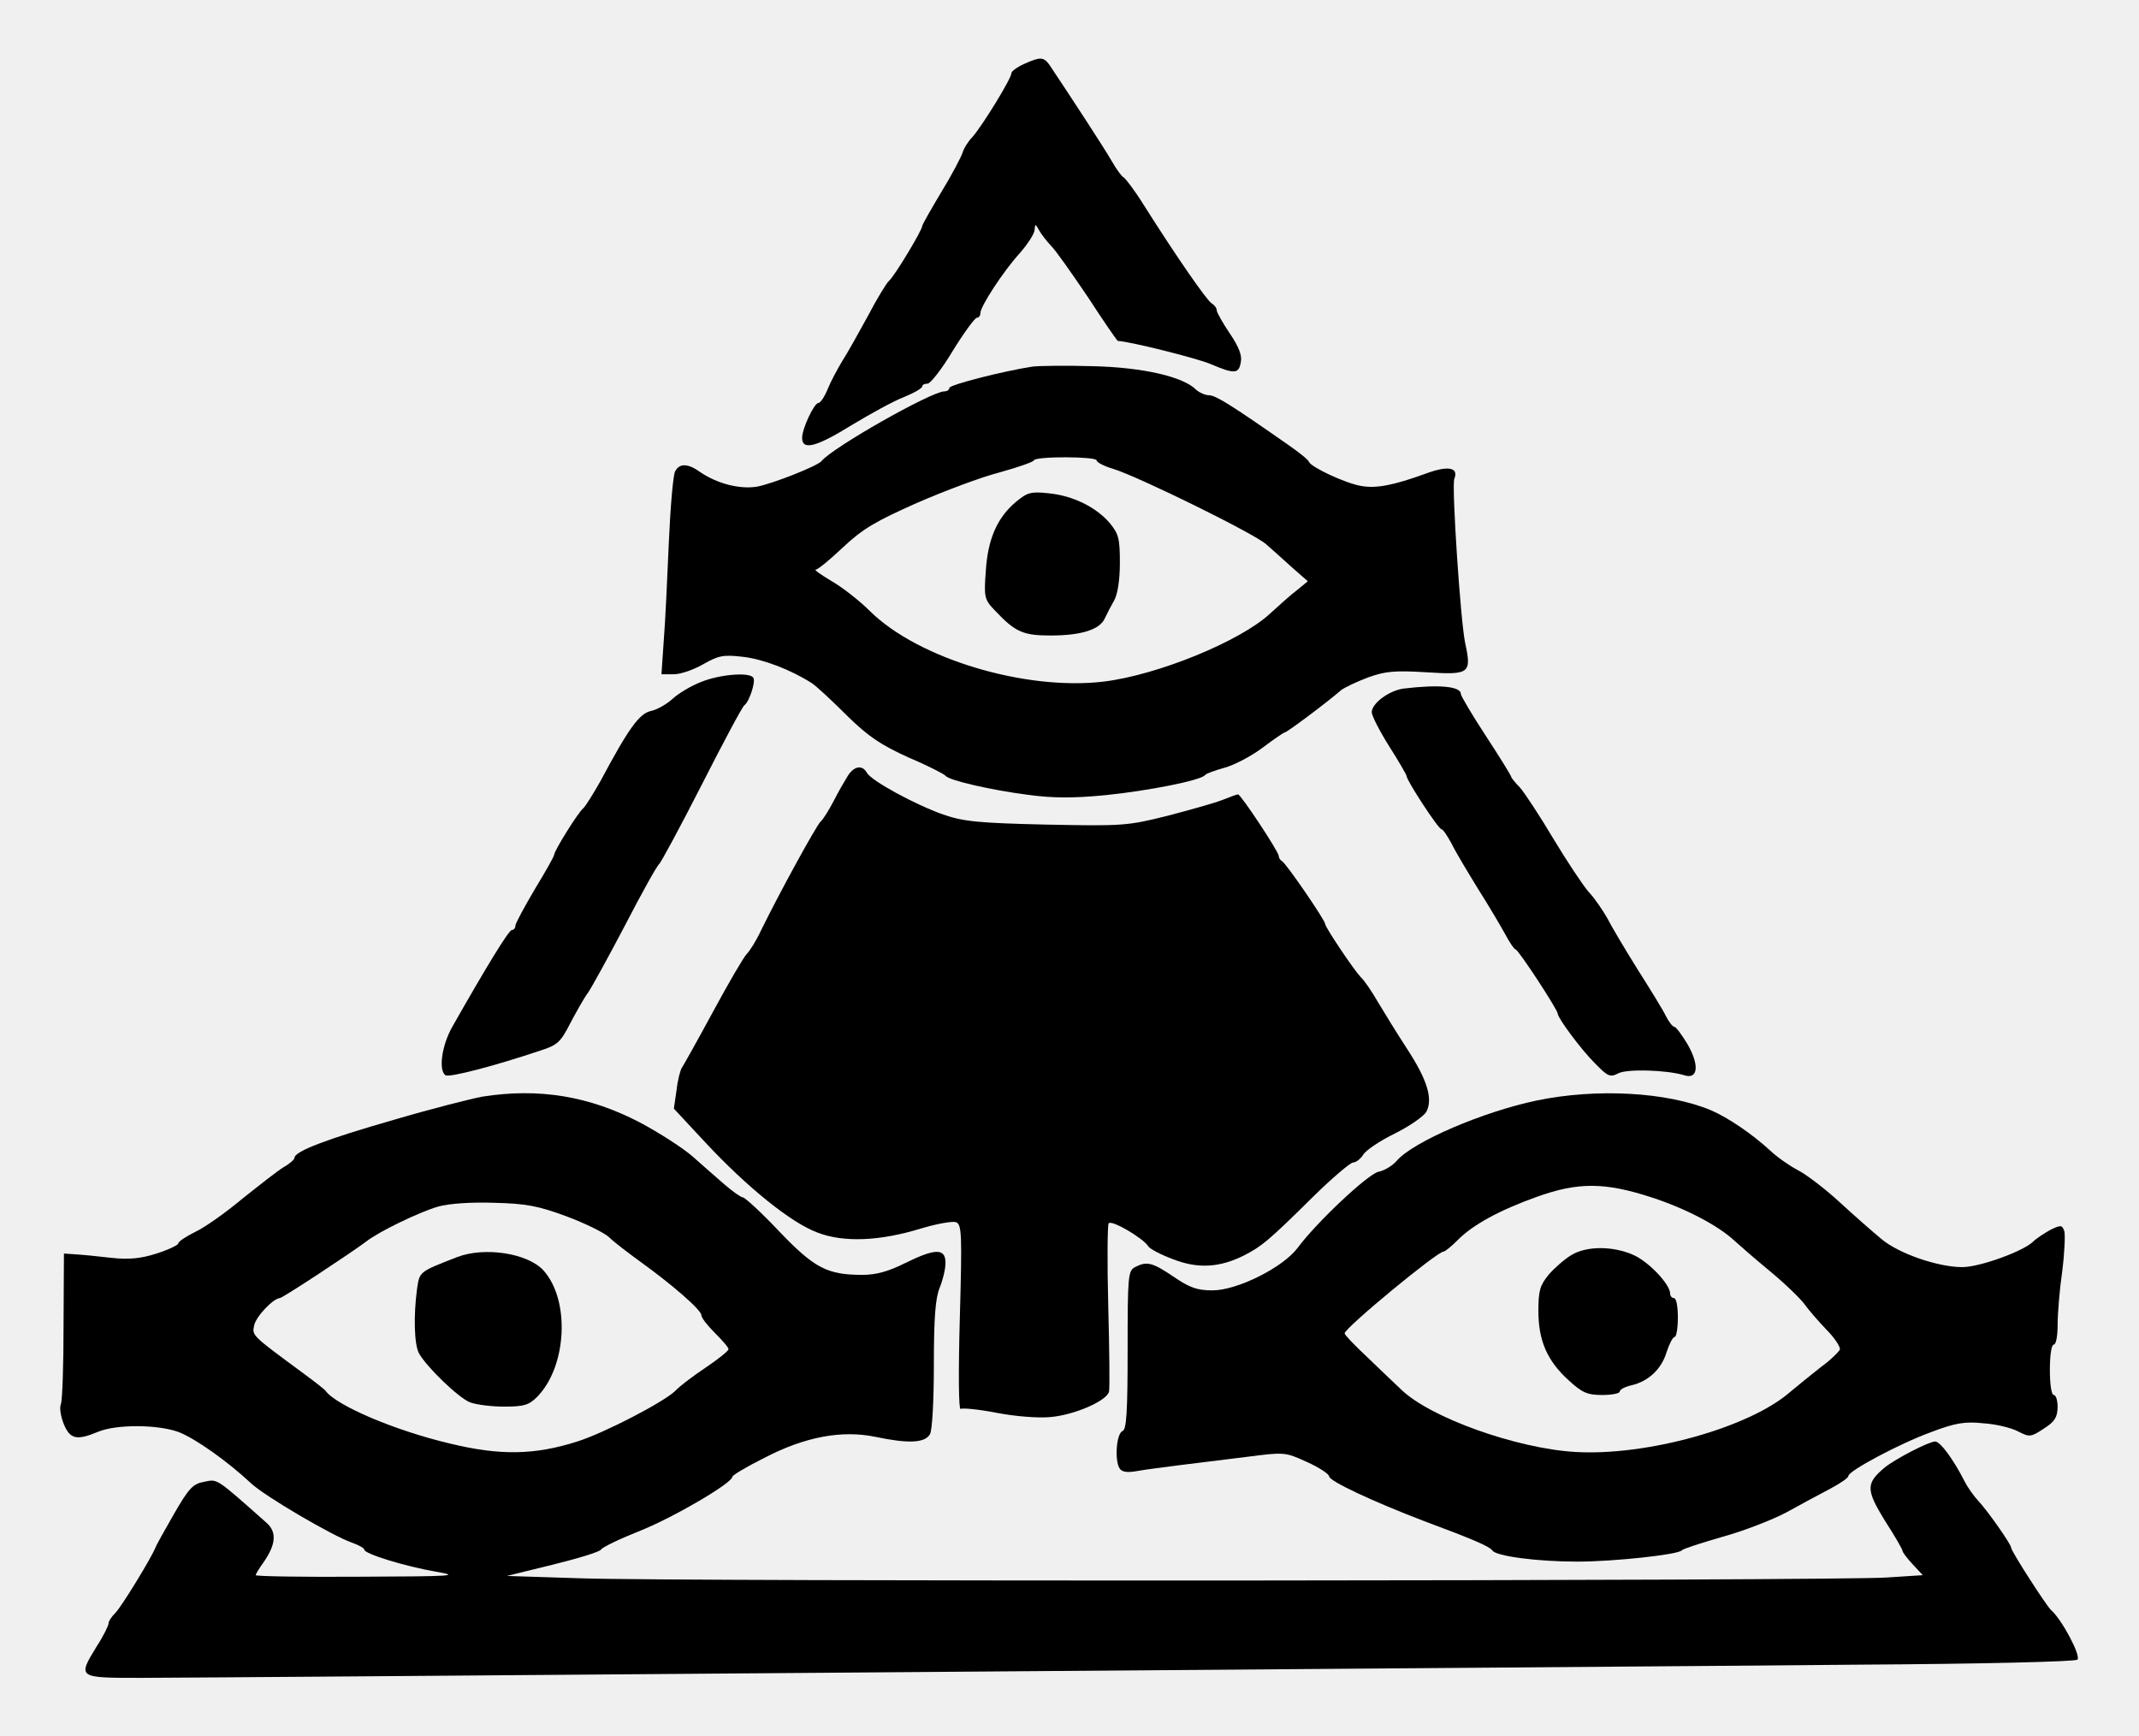
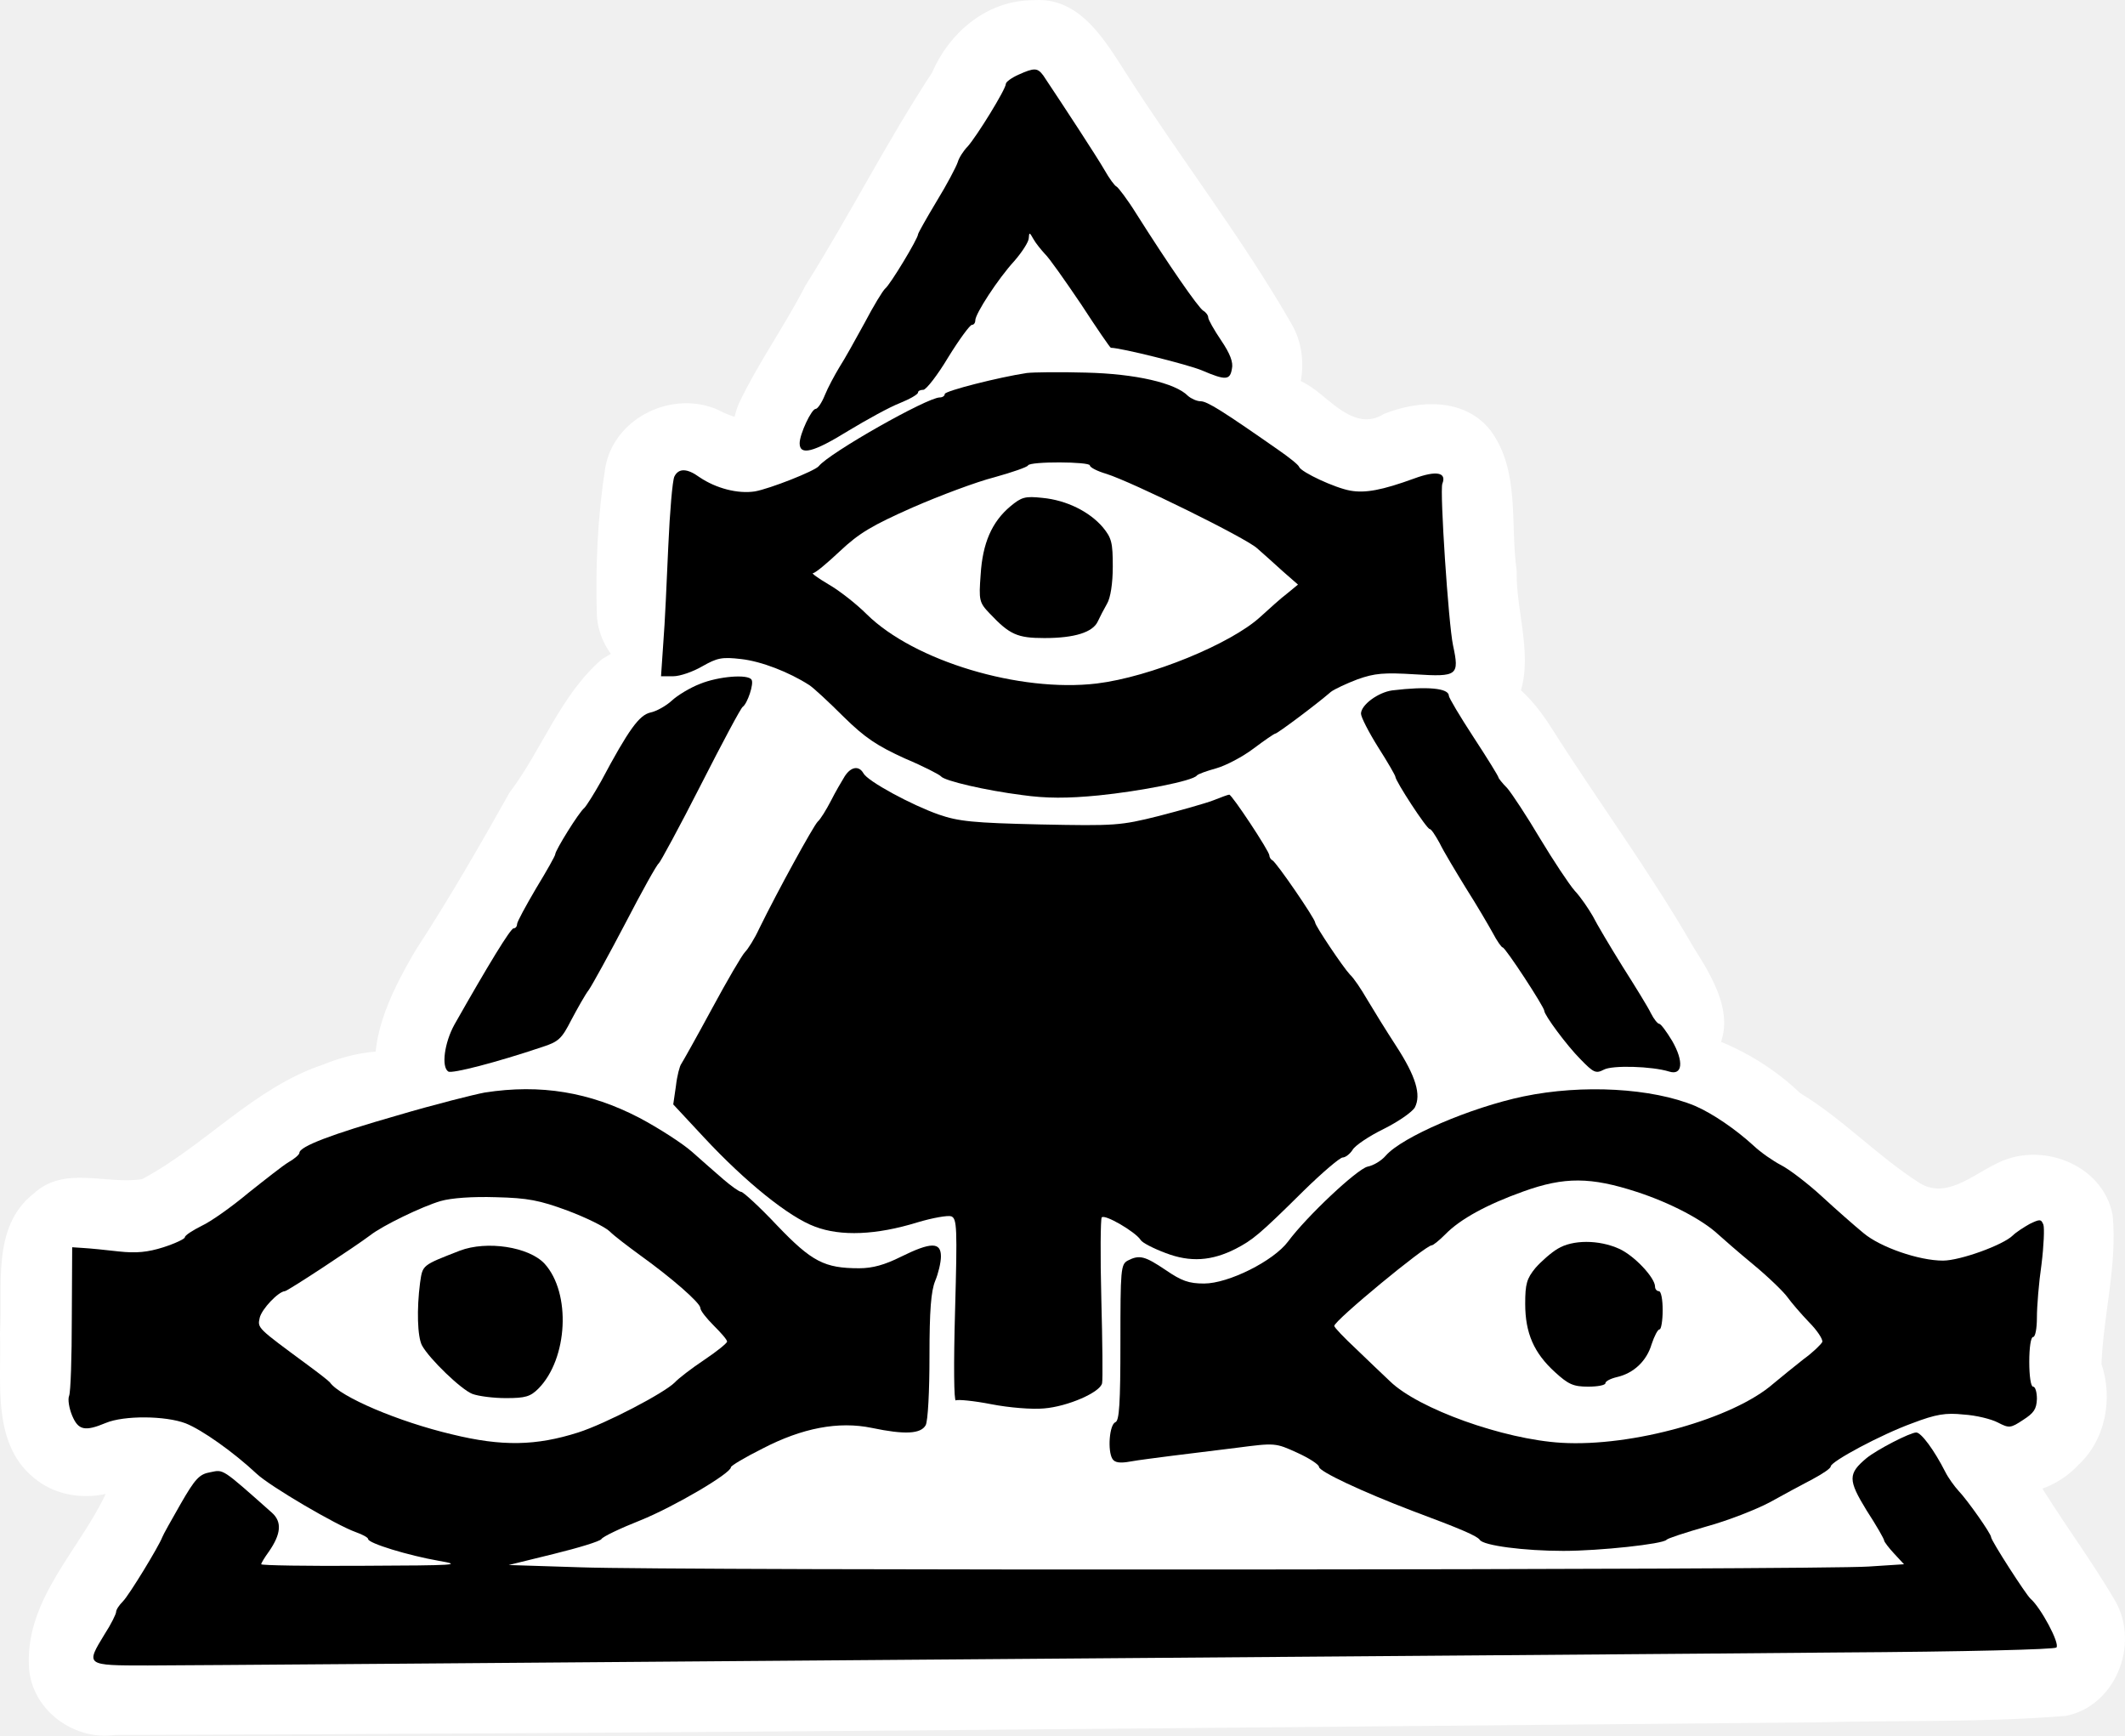
- <svg xmlns="http://www.w3.org/2000/svg" version="1.0" width="552pt" height="448pt" viewBox="0 0 552 448" preserveAspectRatio="xMidYMid meet">
-   <g transform="translate(0,448) scale(0.1,-0.1)" fill="#000000" stroke="none">
-     <path d="M2643 4315 c-18 -8 -33 -19 -33 -24 0 -14 -76 -137 -100 -164 -11 -11 -23 -30 -26 -41 -4 -12 -28 -58 -55 -102 -27 -45 -49 -84 -49 -87 0 -11 -73 -132 -86 -142 -6 -5 -31 -46 -54 -90 -24 -44 -53 -96 -66 -116 -12 -20 -30 -53 -38 -73 -8 -20 -19 -36 -24 -36 -11 0 -42 -66 -42 -90 0 -33 36 -24 128 33 48 29 108 62 134 72 27 11 48 23 48 28 0 4 6 7 14 7 7 0 37 38 65 85 29 47 57 85 62 85 5 0 9 5 9 12 0 17 59 108 102 155 21 24 38 51 38 60 1 16 2 16 12 -2 6 -11 20 -28 30 -39 11 -10 53 -70 95 -132 41 -63 76 -114 78 -114 26 0 202 -44 238 -59 63 -27 74 -26 79 4 4 17 -5 40 -28 74 -19 28 -34 55 -34 60 0 6 -6 14 -13 18 -13 8 -90 119 -176 255 -23 37 -47 68 -51 70 -5 2 -19 21 -32 44 -19 33 -102 160 -160 247 -15 20 -23 21 -65 2z" />
-     <path d="M2665 3534 c-73 -11 -215 -47 -215 -55 0 -5 -6 -9 -13 -9 -33 0 -289 -145 -317 -180 -11 -13 -128 -59 -167 -66 -45 -7 -102 8 -145 37 -33 24 -55 24 -66 2 -5 -10 -12 -92 -16 -183 -4 -91 -9 -204 -13 -252 l-6 -88 32 0 c18 0 52 12 76 26 39 22 51 25 102 19 53 -6 125 -34 178 -68 11 -7 52 -45 90 -83 57 -56 88 -76 160 -109 50 -21 92 -43 95 -47 9 -12 118 -37 212 -49 64 -9 119 -9 201 -1 109 11 247 38 257 52 3 4 26 12 51 19 25 7 69 30 98 52 28 21 54 39 57 39 5 0 107 76 145 109 9 7 41 22 70 33 45 16 69 18 151 13 111 -7 116 -3 99 76 -12 57 -35 404 -28 423 12 30 -16 35 -73 14 -85 -31 -129 -39 -168 -32 -40 7 -128 48 -134 62 -1 5 -26 25 -55 45 -146 102 -186 127 -203 127 -10 0 -25 7 -33 14 -33 34 -138 58 -267 61 -69 2 -138 1 -155 -1z m165 -242 c0 -5 19 -15 43 -22 67 -21 366 -168 395 -195 15 -13 45 -40 67 -60 l40 -35 -28 -23 c-16 -12 -47 -40 -70 -61 -77 -71 -289 -158 -429 -175 -202 -24 -478 59 -602 181 -28 28 -73 63 -101 79 -27 16 -45 29 -40 29 6 0 37 26 71 58 50 47 84 67 190 114 71 31 167 67 214 79 47 13 87 27 88 31 5 11 162 10 162 0z" />
-     <path d="M2622 3185 c-49 -41 -73 -97 -78 -179 -5 -67 -4 -73 24 -102 52 -55 72 -64 143 -64 79 0 127 15 140 44 5 11 16 32 24 46 9 15 15 53 15 97 0 63 -3 75 -26 103 -35 41 -95 71 -158 77 -46 5 -55 2 -84 -22z" />
-     <path d="M1809 2720 c-26 -10 -59 -30 -74 -44 -14 -13 -40 -28 -56 -31 -29 -7 -56 -43 -129 -180 -18 -32 -38 -64 -44 -70 -14 -11 -76 -111 -76 -121 0 -4 -22 -43 -50 -89 -27 -46 -50 -88 -50 -94 0 -6 -4 -11 -9 -11 -8 0 -66 -95 -155 -252 -26 -47 -35 -111 -16 -123 10 -6 126 24 245 64 44 14 52 22 77 71 16 30 36 66 46 79 9 13 52 91 96 175 43 83 82 153 87 156 4 3 54 95 110 205 56 110 105 202 110 205 12 8 30 61 23 71 -9 15 -86 9 -135 -11z" />
-     <path d="M3622 2703 c-37 -5 -82 -38 -82 -61 0 -9 20 -48 45 -88 25 -39 45 -74 45 -77 0 -11 82 -137 90 -137 4 0 15 -17 26 -37 10 -21 42 -74 69 -118 28 -44 59 -97 70 -117 11 -21 23 -38 26 -38 7 0 109 -156 109 -166 0 -11 59 -91 95 -127 34 -35 40 -38 61 -27 22 12 126 9 171 -5 35 -11 39 26 8 80 -15 25 -30 45 -34 45 -4 0 -14 12 -22 28 -7 15 -41 70 -74 122 -33 53 -68 112 -78 132 -11 19 -31 49 -47 66 -15 17 -56 79 -91 137 -35 59 -74 118 -86 132 -13 13 -23 26 -23 28 0 3 -29 50 -65 105 -36 55 -65 104 -65 109 0 20 -57 25 -148 14z" />
-     <path d="M2188 2478 c-8 -13 -25 -42 -36 -64 -12 -23 -27 -48 -35 -55 -12 -13 -103 -178 -153 -280 -12 -26 -29 -53 -37 -61 -8 -8 -47 -75 -87 -149 -40 -74 -76 -138 -80 -144 -4 -5 -11 -31 -14 -58 l-7 -48 81 -87 c108 -116 222 -208 290 -233 68 -26 161 -22 268 11 40 12 80 19 89 16 15 -6 16 -29 10 -247 -4 -141 -3 -238 2 -235 5 3 47 -1 93 -10 46 -9 107 -14 138 -11 62 5 147 42 152 66 2 9 1 108 -2 221 -3 113 -2 209 1 213 7 10 89 -38 102 -59 4 -7 33 -22 65 -34 65 -25 121 -21 184 11 44 23 61 36 178 152 49 48 95 87 102 87 7 0 19 9 26 20 6 11 43 36 82 55 38 19 74 44 81 56 17 33 3 81 -49 161 -26 40 -60 95 -76 122 -15 26 -35 56 -45 65 -18 19 -91 128 -91 136 0 10 -103 160 -112 163 -4 2 -8 8 -8 13 0 11 -98 159 -105 159 -3 0 -22 -7 -42 -15 -21 -8 -85 -26 -143 -41 -100 -25 -114 -26 -310 -22 -176 4 -214 8 -266 26 -71 25 -186 87 -197 108 -12 21 -33 17 -49 -8z" />
-     <path d="M1245 1650 c-27 -5 -131 -31 -229 -60 -171 -49 -256 -81 -256 -98 0 -4 -12 -15 -28 -24 -15 -9 -62 -46 -106 -81 -43 -36 -98 -75 -122 -86 -24 -12 -44 -25 -44 -30 0 -4 -25 -16 -56 -26 -41 -13 -71 -16 -117 -11 -34 4 -75 8 -92 9 l-30 2 -1 -186 c0 -102 -3 -193 -7 -203 -4 -9 0 -33 8 -52 16 -38 33 -42 88 -19 48 20 156 19 209 -1 43 -17 125 -75 186 -132 35 -33 209 -135 260 -153 17 -6 32 -14 32 -18 0 -11 105 -43 185 -57 64 -11 46 -12 -197 -13 -148 -1 -268 1 -268 4 0 3 9 18 20 33 32 46 35 78 8 102 -133 118 -126 113 -161 106 -29 -5 -40 -17 -78 -83 -24 -42 -46 -81 -48 -87 -9 -24 -87 -152 -103 -168 -10 -10 -18 -22 -18 -28 0 -5 -13 -32 -30 -58 -50 -82 -51 -82 113 -82 78 0 979 7 2002 15 1023 8 2114 16 2423 19 340 2 568 8 573 13 10 10 -41 105 -68 128 -12 11 -103 152 -103 161 0 9 -62 97 -85 121 -11 12 -27 34 -35 50 -29 57 -63 103 -76 103 -16 0 -103 -45 -130 -67 -49 -41 -49 -57 0 -137 26 -40 46 -75 46 -79 0 -3 12 -19 26 -34 l26 -28 -93 -6 c-126 -9 -3134 -11 -3372 -2 l-189 6 118 29 c65 16 121 33 125 39 3 6 49 28 102 49 87 35 237 123 237 139 0 4 37 26 83 49 104 54 199 72 286 54 86 -18 128 -16 141 7 6 11 10 89 10 181 0 120 4 170 15 197 8 19 15 48 15 64 0 38 -26 38 -105 -1 -42 -21 -74 -30 -109 -30 -91 0 -124 17 -215 112 -46 49 -89 88 -94 88 -5 0 -26 15 -47 33 -20 17 -57 50 -82 72 -25 22 -87 62 -138 89 -129 67 -258 89 -405 66z m217 -309 c48 -18 97 -42 110 -54 13 -13 49 -40 79 -62 85 -61 159 -126 159 -139 0 -7 16 -27 35 -46 19 -19 35 -37 35 -42 0 -4 -27 -26 -60 -48 -33 -22 -68 -49 -77 -59 -28 -28 -181 -108 -253 -131 -110 -35 -199 -37 -330 -5 -140 33 -293 98 -320 136 -3 4 -30 25 -60 47 -130 96 -130 95 -124 122 5 23 49 69 66 70 7 0 186 118 223 146 33 26 137 76 185 90 28 8 83 12 145 10 83 -2 114 -8 187 -35z" />
-     <path d="M1180 1236 c-100 -39 -97 -37 -104 -84 -9 -69 -7 -141 5 -164 19 -35 103 -116 132 -127 16 -6 55 -11 88 -11 51 0 64 4 85 25 77 78 86 250 16 327 -41 44 -151 61 -222 34z" />
-     <path d="M3966 1640 c-139 -29 -318 -106 -361 -155 -11 -13 -32 -26 -48 -29 -28 -7 -159 -130 -208 -196 -38 -51 -156 -110 -220 -110 -40 0 -59 7 -100 35 -55 37 -69 41 -100 25 -18 -10 -19 -23 -19 -214 0 -161 -3 -205 -13 -209 -16 -6 -21 -75 -8 -96 6 -10 20 -12 47 -7 22 4 71 10 109 15 39 5 115 14 170 21 100 13 101 13 158 -13 31 -14 57 -31 57 -37 0 -12 113 -65 244 -115 129 -48 170 -66 177 -76 9 -15 116 -29 219 -29 95 0 261 18 270 29 3 4 50 19 105 35 55 15 129 44 165 63 36 20 86 47 113 61 26 14 47 28 47 33 0 13 133 84 213 113 63 24 88 28 135 23 33 -2 73 -12 90 -21 29 -15 33 -15 66 7 28 18 35 28 36 55 0 17 -4 32 -10 32 -6 0 -10 28 -10 65 0 37 4 65 10 65 6 0 10 23 10 51 0 29 5 91 12 139 6 48 8 95 5 104 -6 15 -9 15 -36 2 -16 -9 -36 -22 -44 -30 -25 -25 -138 -66 -183 -66 -63 0 -164 35 -208 72 -22 18 -71 61 -109 96 -38 35 -87 72 -107 82 -21 11 -53 33 -72 51 -47 43 -107 84 -153 104 -113 47 -295 57 -449 25z m296 -250 c89 -29 172 -73 213 -111 11 -10 52 -46 92 -79 40 -33 80 -72 90 -86 10 -14 35 -43 56 -65 21 -21 37 -45 35 -52 -3 -6 -24 -27 -49 -45 -24 -19 -60 -48 -79 -64 -105 -92 -370 -166 -555 -155 -152 9 -375 89 -449 161 -18 17 -58 55 -89 85 -31 29 -57 56 -57 60 0 14 239 211 255 211 4 0 20 13 36 29 39 40 109 78 204 112 108 39 177 38 297 -1z" />
-     <path d="M4055 1241 c-17 -10 -43 -33 -58 -50 -23 -28 -27 -42 -27 -94 0 -77 23 -129 78 -179 35 -32 48 -38 87 -38 25 0 45 4 45 9 0 5 13 12 30 16 44 10 78 42 91 86 7 21 16 39 21 39 4 0 8 23 8 50 0 28 -4 50 -10 50 -5 0 -10 5 -10 12 0 23 -54 81 -94 99 -53 24 -122 24 -161 0z" />
+ <svg xmlns="http://www.w3.org/2000/svg" version="1.0" width="556.471pt" height="454.438pt" viewBox="0 0 556.471 454.438" preserveAspectRatio="xMidYMid meet" id="svg6510">
+   <defs id="defs6514" />
+   <path id="path7105" style="fill:#ffffff;stroke-width:0.236" d="m 379.192,326.393 c -7.52,0.701 -14.466,5.581 -18.026,12.184 -4.079,7.513 -2.358,17.473 3.827,23.327 5.291,5.257 13.063,8.314 20.505,6.735 8.361,-1.465 14.98,-9.294 15.087,-17.776 0.063,-3.018 -0.656,-5.981 -0.957,-8.971 -1.376,-7.659 -7.836,-14.068 -15.546,-15.255 -1.608,-0.326 -3.257,-0.331 -4.889,-0.245 z m 5.667,-75.37 c -6.939,0.138 -13.621,4.338 -16.632,10.613 -4.161,8.319 -1.491,19.379 6.07,24.821 6.176,4.638 15.132,4.886 21.665,0.833 6.823,-3.945 10.51,-12.428 8.932,-20.123 -1.403,-7.96 -8.145,-14.623 -16.142,-15.866 -1.283,-0.221 -2.593,-0.3 -3.894,-0.277 z m -17.579,-26.928 c -6.05,0.329 -11.841,3.683 -15.049,8.836 -4.715,7.198 -3.806,17.494 2.123,23.737 4.537,5.015 11.771,6.948 18.326,5.8 7.535,-1.203 13.902,-7.494 15.182,-15.019 1.942,-9.743 -4.866,-20.159 -14.407,-22.666 -2,-0.583 -4.098,-0.763 -6.175,-0.688 z M 348.135,193.6 c -8.442,-0.091 -16.463,5.937 -18.529,14.157 -3.198,11.686 6.168,24.825 18.274,25.591 9.49,1.087 19.22,-5.828 20.767,-15.356 2.151,-11.091 -6.514,-23.192 -17.894,-24.253 -0.865,-0.122 -1.745,-0.139 -2.618,-0.139 z m 63.577,115.565 c -17.194,-0.06 -33.116,16.053 -30.589,33.59 0.178,15.776 10.447,34.523 28.001,34.853 11.919,-0.634 26.626,1.237 34.936,-9.297 9.365,-12.31 14.295,-31.934 2.775,-44.498 -8.272,-10.133 -22.48,-14.325 -35.124,-14.648 z m 32.34,13.13 c 4.926,3.576 -6.43,-3.745 0,0 z m -188.146,45.499 c -13.505,1.159 -20.795,16.56 -16.626,28.602 3.886,14.239 22.181,17.577 34.061,11.901 15.611,-7.198 14.021,-33.112 -2.248,-38.473 -4.85,-1.359 -10.129,-2.305 -15.187,-2.03 z m 20.392,-246.643 c -10.782,1.133 -21.888,4.48 -30.698,10.941 -8.908,8.449 -9.138,23.151 -4.25,33.743 7.094,11.708 22.485,12.059 34.657,13.076 10.877,1.037 23.884,-1.058 29.484,-11.673 4.906,-9.241 5.936,-21.136 2.198,-30.836 -4.693,-9.555 -16.218,-12.077 -25.617,-14.821 -1.905,-0.333 -3.842,-0.475 -5.775,-0.43 z m -60.11,70.733 c -14.471,2.429 -19.859,17.976 -26.566,29.03 -8.281,17.294 -20.627,32.978 -27.282,51.374 -3.206,11.339 5.009,21.69 14.495,26.78 12.339,8.74 23.038,19.54 35.004,28.698 9.05,6.299 20.531,3.793 29.737,-0.645 2.373,-1.125 5.033,0.469 3.59,3.356 -1.138,14.481 -4.187,29.533 -0.39,43.811 3.79,10.343 15.558,13.711 25.591,12.827 10.695,1.291 21.379,-6.426 22.29,-17.387 1.952,-12.664 0.343,-25.822 2.401,-38.325 2.596,-4.396 7.949,1.301 11.214,1.862 12.603,5.284 25.408,-2.521 33.94,-11.5 10.424,-10.859 22.385,-20.094 35.881,-26.822 11.099,-5.682 13.206,-21.274 5.382,-30.555 -9.298,-14.987 -19.724,-29.212 -28.976,-44.225 -5.919,-7.745 -10.103,-18.69 -21.08,-20.267 -12.201,-2.274 -22.986,6.111 -35,6.763 -20.766,3.558 -42.935,1.312 -61.272,-9.637 -5.951,-2.866 -12.122,-6.073 -18.96,-5.136 z m 167.859,-16.789 c -11.021,2.52 -23.9,-0.996 -33.126,6.926 -9.244,9.439 -6.1,24.063 0.525,34.03 6.93,11.15 14.72,21.737 21.122,33.244 5.992,9.73 12.91,18.886 18.528,28.798 7.434,10.775 21.917,7.256 33.112,8.138 9.36,0.952 20.944,-0.812 25.087,-10.48 5.672,-9.436 -0.768,-19.73 -5.855,-27.79 -11.396,-19.787 -24.906,-38.042 -37.103,-57.275 -5.007,-7.899 -12.023,-15.952 -22.29,-15.59 z m -6.106,1.066 c 0.916,-0.304 3.127,-0.799 0,0 z M 129.644,313.777 c -14.537,-0.448 -32.012,4.529 -37.239,19.707 -4.641,14.129 -0.052,33.851 15.422,39.064 13.802,5.16 29.551,6.745 43.707,2.249 13.785,-6.166 15.132,-23.683 13.464,-36.792 -0.772,-9.561 -6.3,-19.185 -16.266,-21.254 -6.162,-2.037 -12.587,-3.131 -19.087,-2.974 z M 416.862,267 c -24.98,-0.167 -49.469,8.92 -69.553,23.474 -11.487,7.162 -18.947,19.398 -30.411,26.407 -5.245,-0.316 -9.504,-5.334 -15.076,-5.674 -13.148,-2.952 -26.085,8.231 -26.215,21.47 -1.314,14.004 1.035,28.354 -2.985,42.01 -2.486,12.169 6.062,26.077 19.189,26.169 13.29,-0.185 26.547,-3.167 39.668,-3.89 11.358,6.857 23.479,15.505 37.505,13.787 33.406,-0.063 66.902,-0.075 100.236,-1.629 10.698,-0.83 17.52,-11.751 16.625,-21.868 1.698,-6.229 9.044,-9.07 14.72,-10.821 4.124,-0.594 5.211,5.527 8.178,7.218 8.987,10.524 26.19,9.893 35.411,-0.002 7.251,-6.617 9.214,-17.485 6.151,-26.54 0.535,-12.992 4.167,-25.965 2.933,-38.944 -2.504,-13.457 -19.139,-19.637 -30.687,-13.361 -6.175,2.918 -13.183,9.405 -20.178,4.734 -10.876,-6.997 -19.863,-16.634 -30.989,-23.356 -13.142,-12.571 -31.229,-19.06 -49.315,-19.105 -1.735,-0.062 -3.471,-0.089 -5.206,-0.081 z m 56.119,21.108 c 0.158,0.205 -0.116,-0.137 0,0 z m -60.248,39.435 c 15.062,1.335 27.967,10.903 38.287,21.352 -14.885,9.269 -33.673,11.891 -50.792,8.884 -7.882,-2.449 -17.775,-4.911 -23.384,-10.193 10.929,-8.427 21.626,-18.126 35.889,-20.043 z M 149.955,270.068 c -10.55,4.854 -21.859,9.201 -33.509,9.87 -9.463,-6.772 -21.63,-5.363 -31.822,-1.206 -18.102,6.043 -30.914,21.221 -47.431,30.001 -9.492,1.487 -20.353,-3.651 -28.382,3.785 -11.105,8.667 -8.032,24.222 -8.809,36.539 0.425,13.089 -2.37,29.754 9.833,38.617 5.031,3.793 11.759,4.798 17.841,3.484 -6.88,14.606 -20.579,27.168 -20.13,44.346 0.043,11.578 11.306,20.327 22.532,18.75 148.522,-0.388 297.04,-1.995 445.556,-3.298 21.807,-0.593 43.718,0.086 65.455,-1.714 12.934,-2.663 19.167,-18.574 12.962,-29.826 -6.588,-11.376 -14.654,-21.871 -21.363,-33.208 -6.339,-7.994 -10.709,-17.629 -18.362,-24.486 -11.86,-9.235 -27.481,-1.719 -37.709,6.361 -6.998,5.344 -10.946,14.652 -9.026,23.362 -73.439,0.444 -147.177,0.556 -220.434,0.513 12.197,-4.589 15.136,-18.814 14.482,-30.417 -0.536,-10.755 1.404,-21.836 2.654,-32.678 1.027,-13.423 -13.206,-24.053 -25.886,-20.222 -5.463,0.447 -10.489,5.462 -15.828,4.453 -12.655,-11.597 -25.461,-23.215 -39.832,-32.661 -9.864,-5.374 -21.073,-13.264 -32.792,-10.365 z m -21.578,62.679 c 7.512,-0.883 14.967,0.783 20.994,5.476 4.849,3.173 9.462,6.705 13.822,10.52 -10.588,6.396 -22.646,12.587 -35.413,9.706 -11.228,-2.001 -22.576,-5.355 -31.756,-12.382 8.105,-4.579 15.746,-11.29 24.83,-13.323 2.507,7.5e-4 5.015,0.002 7.523,0.003 z M 269.197,79.146 c -11.571,0.189 -18.554,10.321 -24.516,18.785 -5.954,7.472 -16.353,9.383 -22.339,16.667 -4.518,-0.161 -9.764,4.19 -13.37,-0.03 -6.337,-4.206 -14.251,-3.586 -20.844,-7.218 -11.913,-5.358 -27.259,1.928 -29.617,15.019 -2.022,12.864 -2.622,26.067 -2.198,39.07 1.078,13.466 16.102,22.027 28.505,17.55 3.242,-0.404 8.57,-3.29 11.128,-0.564 2.684,17.289 17.316,28.923 32.166,36.083 18.617,10.528 40.478,14.366 61.63,11.716 23.598,-0.895 45.853,-11.01 64.025,-25.726 3.815,-3.622 8.407,-6.401 13.92,-5.314 10.824,0.319 24.593,-0.348 29.679,-11.821 4.602,-10.855 -0.422,-22.676 -0.198,-33.955 -1.741,-12.126 0.933,-26.098 -6.767,-36.591 -6.691,-8.718 -18.803,-8.15 -28.044,-4.414 -6.279,3.966 -11.926,-1.494 -16.602,-5.267 -6.838,-5.753 -16.091,-7.67 -24.699,-5.694 -10.517,-1.418 -21.233,-3.89 -30.821,-8.476 -5.327,-5.725 -12.786,-10.397 -21.038,-9.82 z m 10.566,60.692 c 9.688,4.052 19.383,8.142 28.561,13.278 -20.091,10.72 -45.821,9.546 -64.875,-2.855 11.831,-3.131 22.917,-9.218 35.156,-10.936 l 0.864,0.383 z M 269.491,0.083 C 257.964,0.534 248.506,8.742 244.088,19.001 232.197,37.101 222.45,56.461 210.942,74.734 205.55,85.237 198.602,94.918 193.54,105.54 c -5.509,12.565 3.014,29.348 17.358,29.896 12.868,0.625 22.807,-9.145 34.035,-13.892 11.82,-5.532 18.505,-17.194 25.434,-27.637 4.3,7.906 11.358,14.113 20.399,15.662 11.486,2.591 23.013,8.265 34.994,6.459 13.537,-2.822 19.067,-19.73 12.509,-31.124 C 325.241,62.197 309.069,41.397 295,19.367 289.448,10.739 283.034,-0.517 271.207,0.018 l -0.945,0.036 z M 254.642,113.975 c -0.877,1.025 0.683,-0.958 0,0 z m -9.807,6.095 c 1.193,-0.351 2.02,-0.568 0,0 z m -51.91,38.538 c -13.217,-0.044 -24.44,7.578 -35.304,13.989 -10.899,9.425 -15.647,23.639 -24.207,34.945 -7.808,13.913 -15.76,27.75 -24.498,41.12 -6.798,11.581 -14.054,25.772 -9.014,39.275 3.951,10.68 17.097,13.222 26.928,9.771 10.976,-3.388 23.525,-4.815 32.321,-12.794 10.542,-12.688 16.763,-28.322 25.243,-42.379 9.491,-17.77 19.348,-35.381 28.479,-53.321 5.751,-11.136 0.406,-26.791 -12.334,-29.835 -2.48,-0.664 -5.056,-0.827 -7.613,-0.77 z m -24.812,9.613 c 0.141,-0.065 1.007,-0.122 0,0 z" />
+   <g transform="matrix(0.1,0,0,-0.1,2.402314,451.0587)" fill="#000000" stroke="none" id="g6508">
+     <path d="m 2643,4315 c -18,-8 -33,-19 -33,-24 0,-14 -76,-137 -100,-164 -11,-11 -23,-30 -26,-41 -4,-12 -28,-58 -55,-102 -27,-45 -49,-84 -49,-87 0,-11 -73,-132 -86,-142 -6,-5 -31,-46 -54,-90 -24,-44 -53,-96 -66,-116 -12,-20 -30,-53 -38,-73 -8,-20 -19,-36 -24,-36 -11,0 -42,-66 -42,-90 0,-33 36,-24 128,33 48,29 108,62 134,72 27,11 48,23 48,28 0,4 6,7 14,7 7,0 37,38 65,85 29,47 57,85 62,85 5,0 9,5 9,12 0,17 59,108 102,155 21,24 38,51 38,60 1,16 2,16 12,-2 6,-11 20,-28 30,-39 11,-10 53,-70 95,-132 41,-63 76,-114 78,-114 26,0 202,-44 238,-59 63,-27 74,-26 79,4 4,17 -5,40 -28,74 -19,28 -34,55 -34,60 0,6 -6,14 -13,18 -13,8 -90,119 -176,255 -23,37 -47,68 -51,70 -5,2 -19,21 -32,44 -19,33 -102,160 -160,247 -15,20 -23,21 -65,2 z" id="path6488" />
+     <path d="m 2665,3534 c -73,-11 -215,-47 -215,-55 0,-5 -6,-9 -13,-9 -33,0 -289,-145 -317,-180 -11,-13 -128,-59 -167,-66 -45,-7 -102,8 -145,37 -33,24 -55,24 -66,2 -5,-10 -12,-92 -16,-183 -4,-91 -9,-204 -13,-252 l -6,-88 h 32 c 18,0 52,12 76,26 39,22 51,25 102,19 53,-6 125,-34 178,-68 11,-7 52,-45 90,-83 57,-56 88,-76 160,-109 50,-21 92,-43 95,-47 9,-12 118,-37 212,-49 64,-9 119,-9 201,-1 109,11 247,38 257,52 3,4 26,12 51,19 25,7 69,30 98,52 28,21 54,39 57,39 5,0 107,76 145,109 9,7 41,22 70,33 45,16 69,18 151,13 111,-7 116,-3 99,76 -12,57 -35,404 -28,423 12,30 -16,35 -73,14 -85,-31 -129,-39 -168,-32 -40,7 -128,48 -134,62 -1,5 -26,25 -55,45 -146,102 -186,127 -203,127 -10,0 -25,7 -33,14 -33,34 -138,58 -267,61 -69,2 -138,1 -155,-1 z m 165,-242 c 0,-5 19,-15 43,-22 67,-21 366,-168 395,-195 15,-13 45,-40 67,-60 l 40,-35 -28,-23 c -16,-12 -47,-40 -70,-61 -77,-71 -289,-158 -429,-175 -202,-24 -478,59 -602,181 -28,28 -73,63 -101,79 -27,16 -45,29 -40,29 6,0 37,26 71,58 50,47 84,67 190,114 71,31 167,67 214,79 47,13 87,27 88,31 5,11 162,10 162,0 z" id="path6490" />
+     <path d="m 2622,3185 c -49,-41 -73,-97 -78,-179 -5,-67 -4,-73 24,-102 52,-55 72,-64 143,-64 79,0 127,15 140,44 5,11 16,32 24,46 9,15 15,53 15,97 0,63 -3,75 -26,103 -35,41 -95,71 -158,77 -46,5 -55,2 -84,-22 z" id="path6492" />
+     <path d="m 1809,2720 c -26,-10 -59,-30 -74,-44 -14,-13 -40,-28 -56,-31 -29,-7 -56,-43 -129,-180 -18,-32 -38,-64 -44,-70 -14,-11 -76,-111 -76,-121 0,-4 -22,-43 -50,-89 -27,-46 -50,-88 -50,-94 0,-6 -4,-11 -9,-11 -8,0 -66,-95 -155,-252 -26,-47 -35,-111 -16,-123 10,-6 126,24 245,64 44,14 52,22 77,71 16,30 36,66 46,79 9,13 52,91 96,175 43,83 82,153 87,156 4,3 54,95 110,205 56,110 105,202 110,205 12,8 30,61 23,71 -9,15 -86,9 -135,-11 z" id="path6494" />
+     <path d="m 3622,2703 c -37,-5 -82,-38 -82,-61 0,-9 20,-48 45,-88 25,-39 45,-74 45,-77 0,-11 82,-137 90,-137 4,0 15,-17 26,-37 10,-21 42,-74 69,-118 28,-44 59,-97 70,-117 11,-21 23,-38 26,-38 7,0 109,-156 109,-166 0,-11 59,-91 95,-127 34,-35 40,-38 61,-27 22,12 126,9 171,-5 35,-11 39,26 8,80 -15,25 -30,45 -34,45 -4,0 -14,12 -22,28 -7,15 -41,70 -74,122 -33,53 -68,112 -78,132 -11,19 -31,49 -47,66 -15,17 -56,79 -91,137 -35,59 -74,118 -86,132 -13,13 -23,26 -23,28 0,3 -29,50 -65,105 -36,55 -65,104 -65,109 0,20 -57,25 -148,14 z" id="path6496" />
+     <path d="m 2188,2478 c -8,-13 -25,-42 -36,-64 -12,-23 -27,-48 -35,-55 -12,-13 -103,-178 -153,-280 -12,-26 -29,-53 -37,-61 -8,-8 -47,-75 -87,-149 -40,-74 -76,-138 -80,-144 -4,-5 -11,-31 -14,-58 l -7,-48 81,-87 c 108,-116 222,-208 290,-233 68,-26 161,-22 268,11 40,12 80,19 89,16 15,-6 16,-29 10,-247 -4,-141 -3,-238 2,-235 5,3 47,-1 93,-10 46,-9 107,-14 138,-11 62,5 147,42 152,66 2,9 1,108 -2,221 -3,113 -2,209 1,213 7,10 89,-38 102,-59 4,-7 33,-22 65,-34 65,-25 121,-21 184,11 44,23 61,36 178,152 49,48 95,87 102,87 7,0 19,9 26,20 6,11 43,36 82,55 38,19 74,44 81,56 17,33 3,81 -49,161 -26,40 -60,95 -76,122 -15,26 -35,56 -45,65 -18,19 -91,128 -91,136 0,10 -103,160 -112,163 -4,2 -8,8 -8,13 0,11 -98,159 -105,159 -3,0 -22,-7 -42,-15 -21,-8 -85,-26 -143,-41 -100,-25 -114,-26 -310,-22 -176,4 -214,8 -266,26 -71,25 -186,87 -197,108 -12,21 -33,17 -49,-8 z" id="path6498" />
+     <path d="m 1245,1650 c -27,-5 -131,-31 -229,-60 -171,-49 -256,-81 -256,-98 0,-4 -12,-15 -28,-24 -15,-9 -62,-46 -106,-81 -43,-36 -98,-75 -122,-86 -24,-12 -44,-25 -44,-30 0,-4 -25,-16 -56,-26 -41,-13 -71,-16 -117,-11 -34,4 -75,8 -92,9 l -30,2 -1,-186 c 0,-102 -3,-193 -7,-203 -4,-9 0,-33 8,-52 16,-38 33,-42 88,-19 48,20 156,19 209,-1 43,-17 125,-75 186,-132 35,-33 209,-135 260,-153 17,-6 32,-14 32,-18 0,-11 105,-43 185,-57 64,-11 46,-12 -197,-13 -148,-1 -268,1 -268,4 0,3 9,18 20,33 32,46 35,78 8,102 -133,118 -126,113 -161,106 -29,-5 -40,-17 -78,-83 -24,-42 -46,-81 -48,-87 -9,-24 -87,-152 -103,-168 -10,-10 -18,-22 -18,-28 0,-5 -13,-32 -30,-58 -50,-82 -51,-82 113,-82 78,0 979,7 2002,15 1023,8 2114,16 2423,19 340,2 568,8 573,13 10,10 -41,105 -68,128 -12,11 -103,152 -103,161 0,9 -62,97 -85,121 -11,12 -27,34 -35,50 -29,57 -63,103 -76,103 -16,0 -103,-45 -130,-67 -49,-41 -49,-57 0,-137 26,-40 46,-75 46,-79 0,-3 12,-19 26,-34 l 26,-28 -93,-6 c -126,-9 -3134,-11 -3372,-2 l -189,6 118,29 c 65,16 121,33 125,39 3,6 49,28 102,49 87,35 237,123 237,139 0,4 37,26 83,49 104,54 199,72 286,54 86,-18 128,-16 141,7 6,11 10,89 10,181 0,120 4,170 15,197 8,19 15,48 15,64 0,38 -26,38 -105,-1 -42,-21 -74,-30 -109,-30 -91,0 -124,17 -215,112 -46,49 -89,88 -94,88 -5,0 -26,15 -47,33 -20,17 -57,50 -82,72 -25,22 -87,62 -138,89 -129,67 -258,89 -405,66 z m 217,-309 c 48,-18 97,-42 110,-54 13,-13 49,-40 79,-62 85,-61 159,-126 159,-139 0,-7 16,-27 35,-46 19,-19 35,-37 35,-42 0,-4 -27,-26 -60,-48 -33,-22 -68,-49 -77,-59 -28,-28 -181,-108 -253,-131 -110,-35 -199,-37 -330,-5 -140,33 -293,98 -320,136 -3,4 -30,25 -60,47 -130,96 -130,95 -124,122 5,23 49,69 66,70 7,0 186,118 223,146 33,26 137,76 185,90 28,8 83,12 145,10 83,-2 114,-8 187,-35 z" id="path6500" />
+     <path d="m 1180,1236 c -100,-39 -97,-37 -104,-84 -9,-69 -7,-141 5,-164 19,-35 103,-116 132,-127 16,-6 55,-11 88,-11 51,0 64,4 85,25 77,78 86,250 16,327 -41,44 -151,61 -222,34 z" id="path6502" />
+     <path d="m 3966,1640 c -139,-29 -318,-106 -361,-155 -11,-13 -32,-26 -48,-29 -28,-7 -159,-130 -208,-196 -38,-51 -156,-110 -220,-110 -40,0 -59,7 -100,35 -55,37 -69,41 -100,25 -18,-10 -19,-23 -19,-214 0,-161 -3,-205 -13,-209 -16,-6 -21,-75 -8,-96 6,-10 20,-12 47,-7 22,4 71,10 109,15 39,5 115,14 170,21 100,13 101,13 158,-13 31,-14 57,-31 57,-37 0,-12 113,-65 244,-115 129,-48 170,-66 177,-76 9,-15 116,-29 219,-29 95,0 261,18 270,29 3,4 50,19 105,35 55,15 129,44 165,63 36,20 86,47 113,61 26,14 47,28 47,33 0,13 133,84 213,113 63,24 88,28 135,23 33,-2 73,-12 90,-21 29,-15 33,-15 66,7 28,18 35,28 36,55 0,17 -4,32 -10,32 -6,0 -10,28 -10,65 0,37 4,65 10,65 6,0 10,23 10,51 0,29 5,91 12,139 6,48 8,95 5,104 -6,15 -9,15 -36,2 -16,-9 -36,-22 -44,-30 -25,-25 -138,-66 -183,-66 -63,0 -164,35 -208,72 -22,18 -71,61 -109,96 -38,35 -87,72 -107,82 -21,11 -53,33 -72,51 -47,43 -107,84 -153,104 -113,47 -295,57 -449,25 z m 296,-250 c 89,-29 172,-73 213,-111 11,-10 52,-46 92,-79 40,-33 80,-72 90,-86 10,-14 35,-43 56,-65 21,-21 37,-45 35,-52 -3,-6 -24,-27 -49,-45 -24,-19 -60,-48 -79,-64 -105,-92 -370,-166 -555,-155 -152,9 -375,89 -449,161 -18,17 -58,55 -89,85 -31,29 -57,56 -57,60 0,14 239,211 255,211 4,0 20,13 36,29 39,40 109,78 204,112 108,39 177,38 297,-1 z" id="path6504" />
+     <path d="m 4055,1241 c -17,-10 -43,-33 -58,-50 -23,-28 -27,-42 -27,-94 0,-77 23,-129 78,-179 35,-32 48,-38 87,-38 25,0 45,4 45,9 0,5 13,12 30,16 44,10 78,42 91,86 7,21 16,39 21,39 4,0 8,23 8,50 0,28 -4,50 -10,50 -5,0 -10,5 -10,12 0,23 -54,81 -94,99 -53,24 -122,24 -161,0 z" id="path6506" />
  </g>
</svg>
